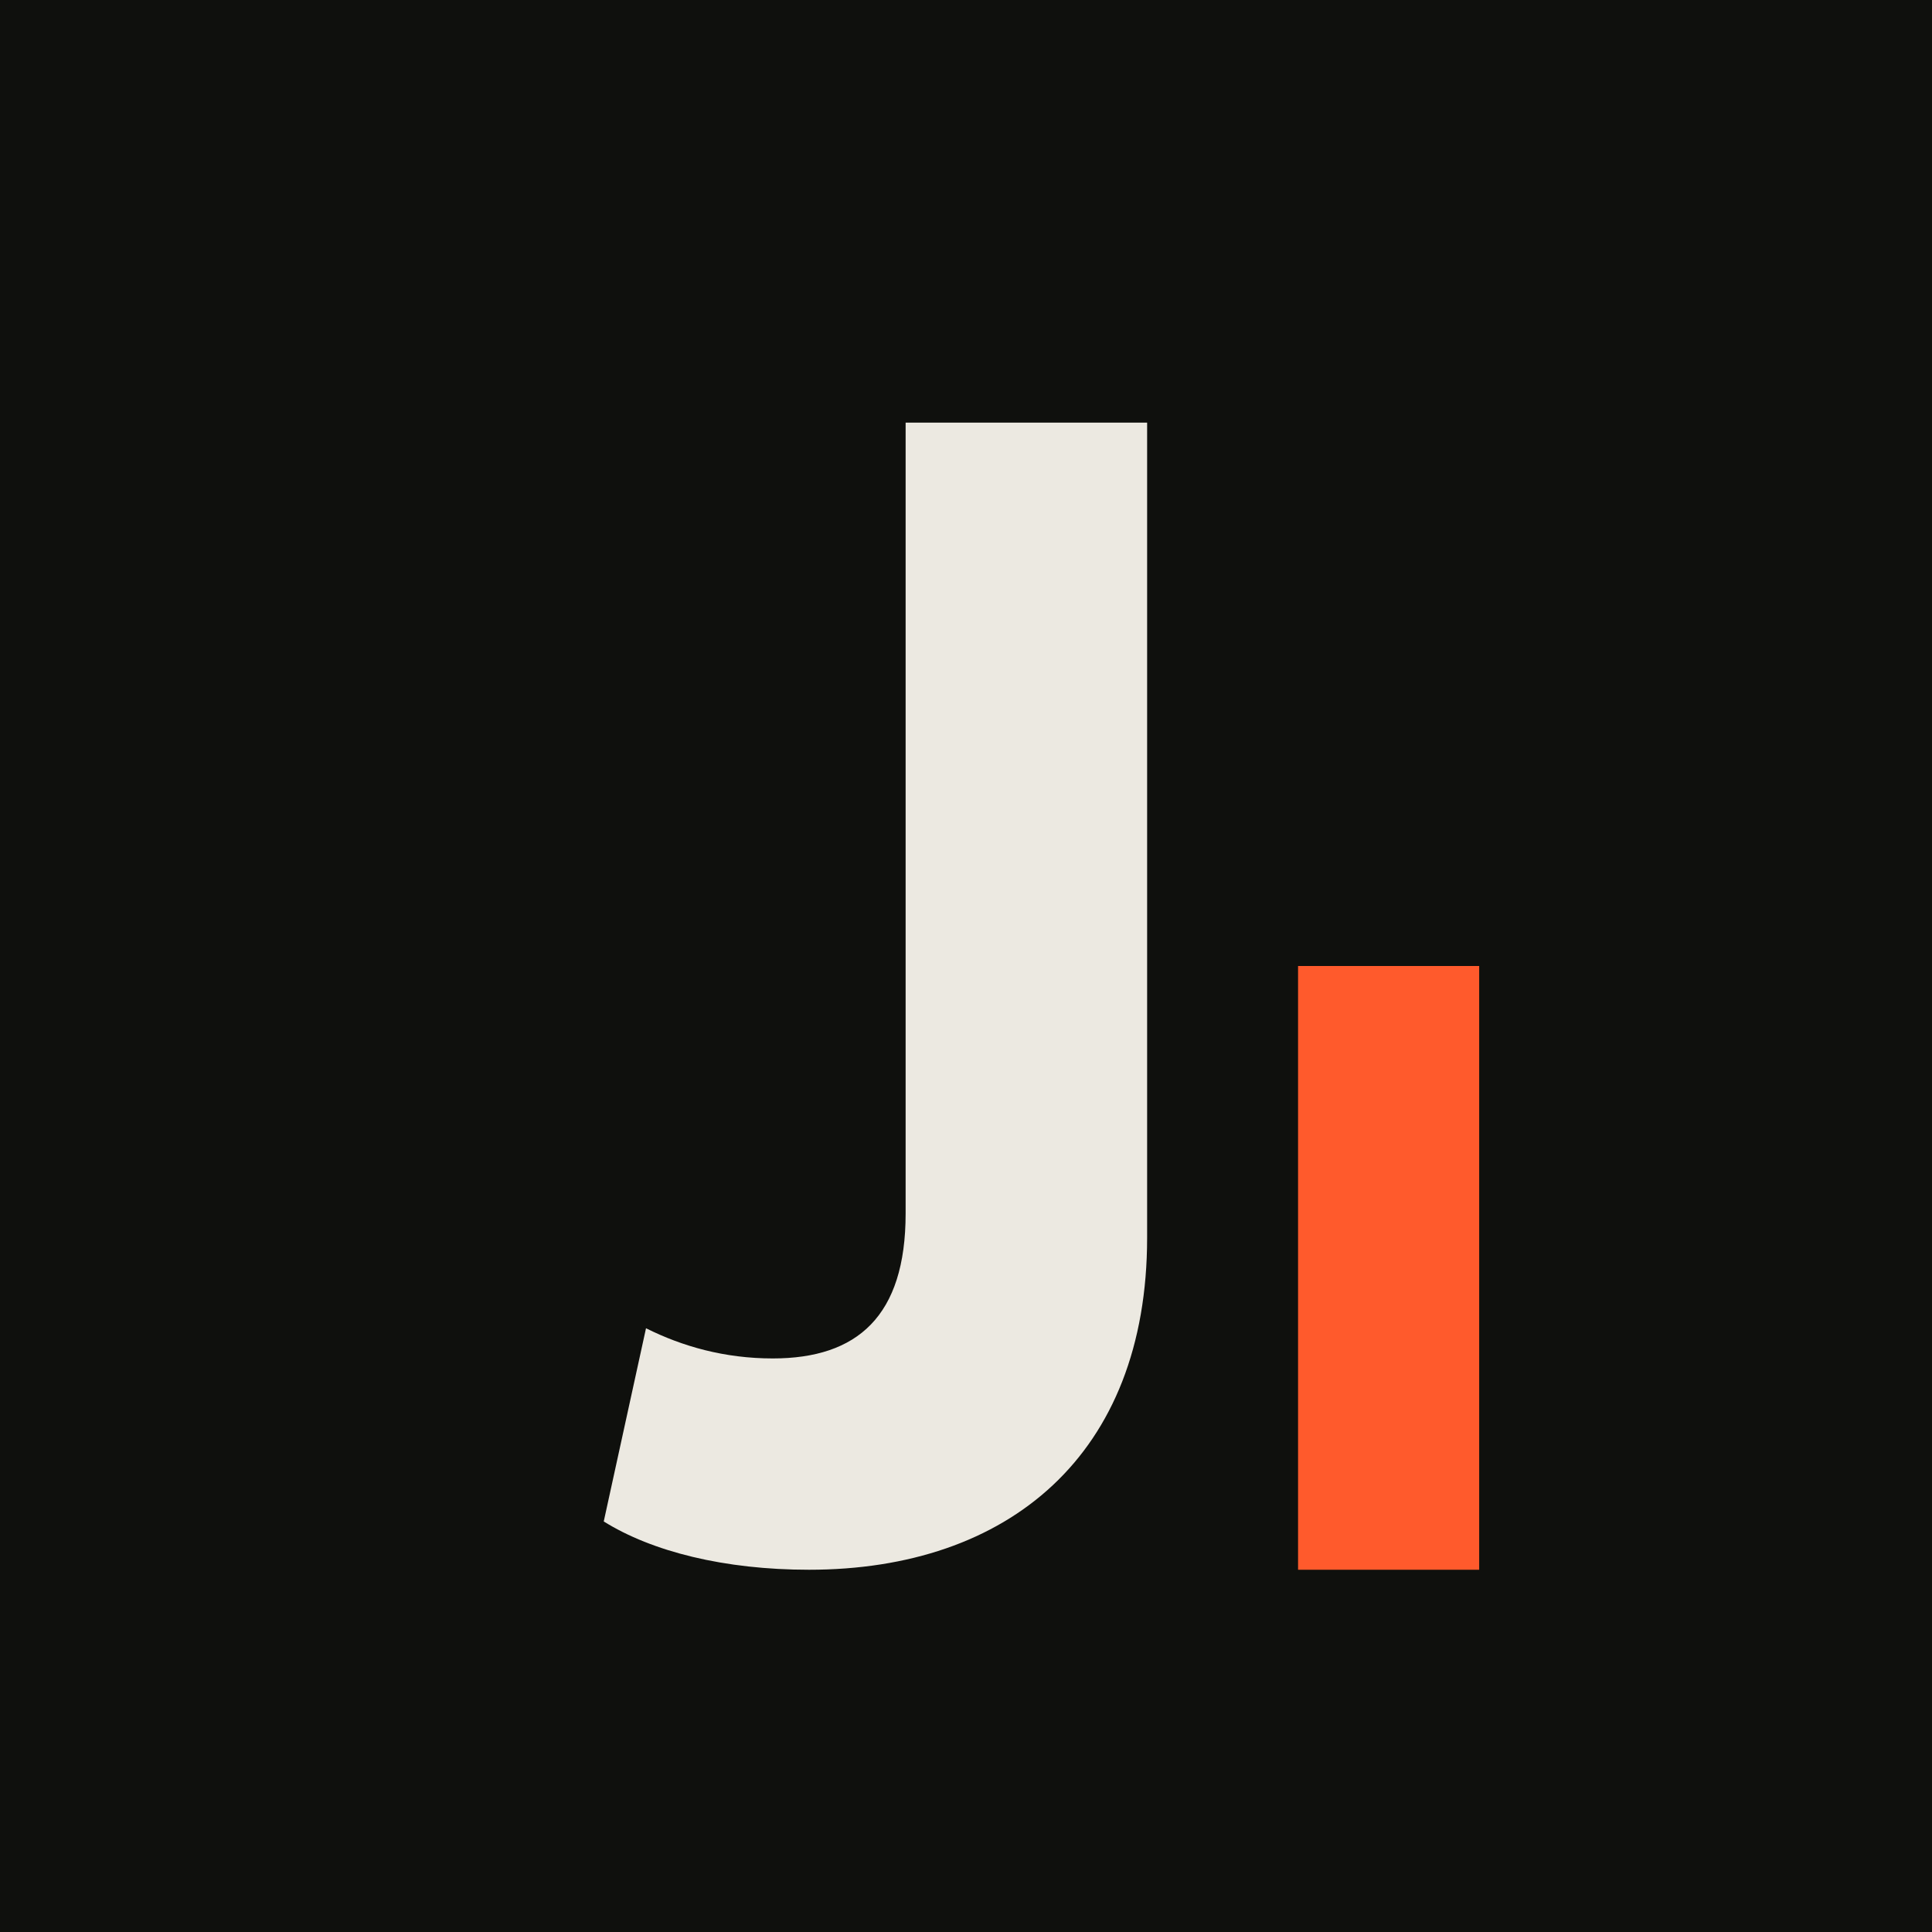
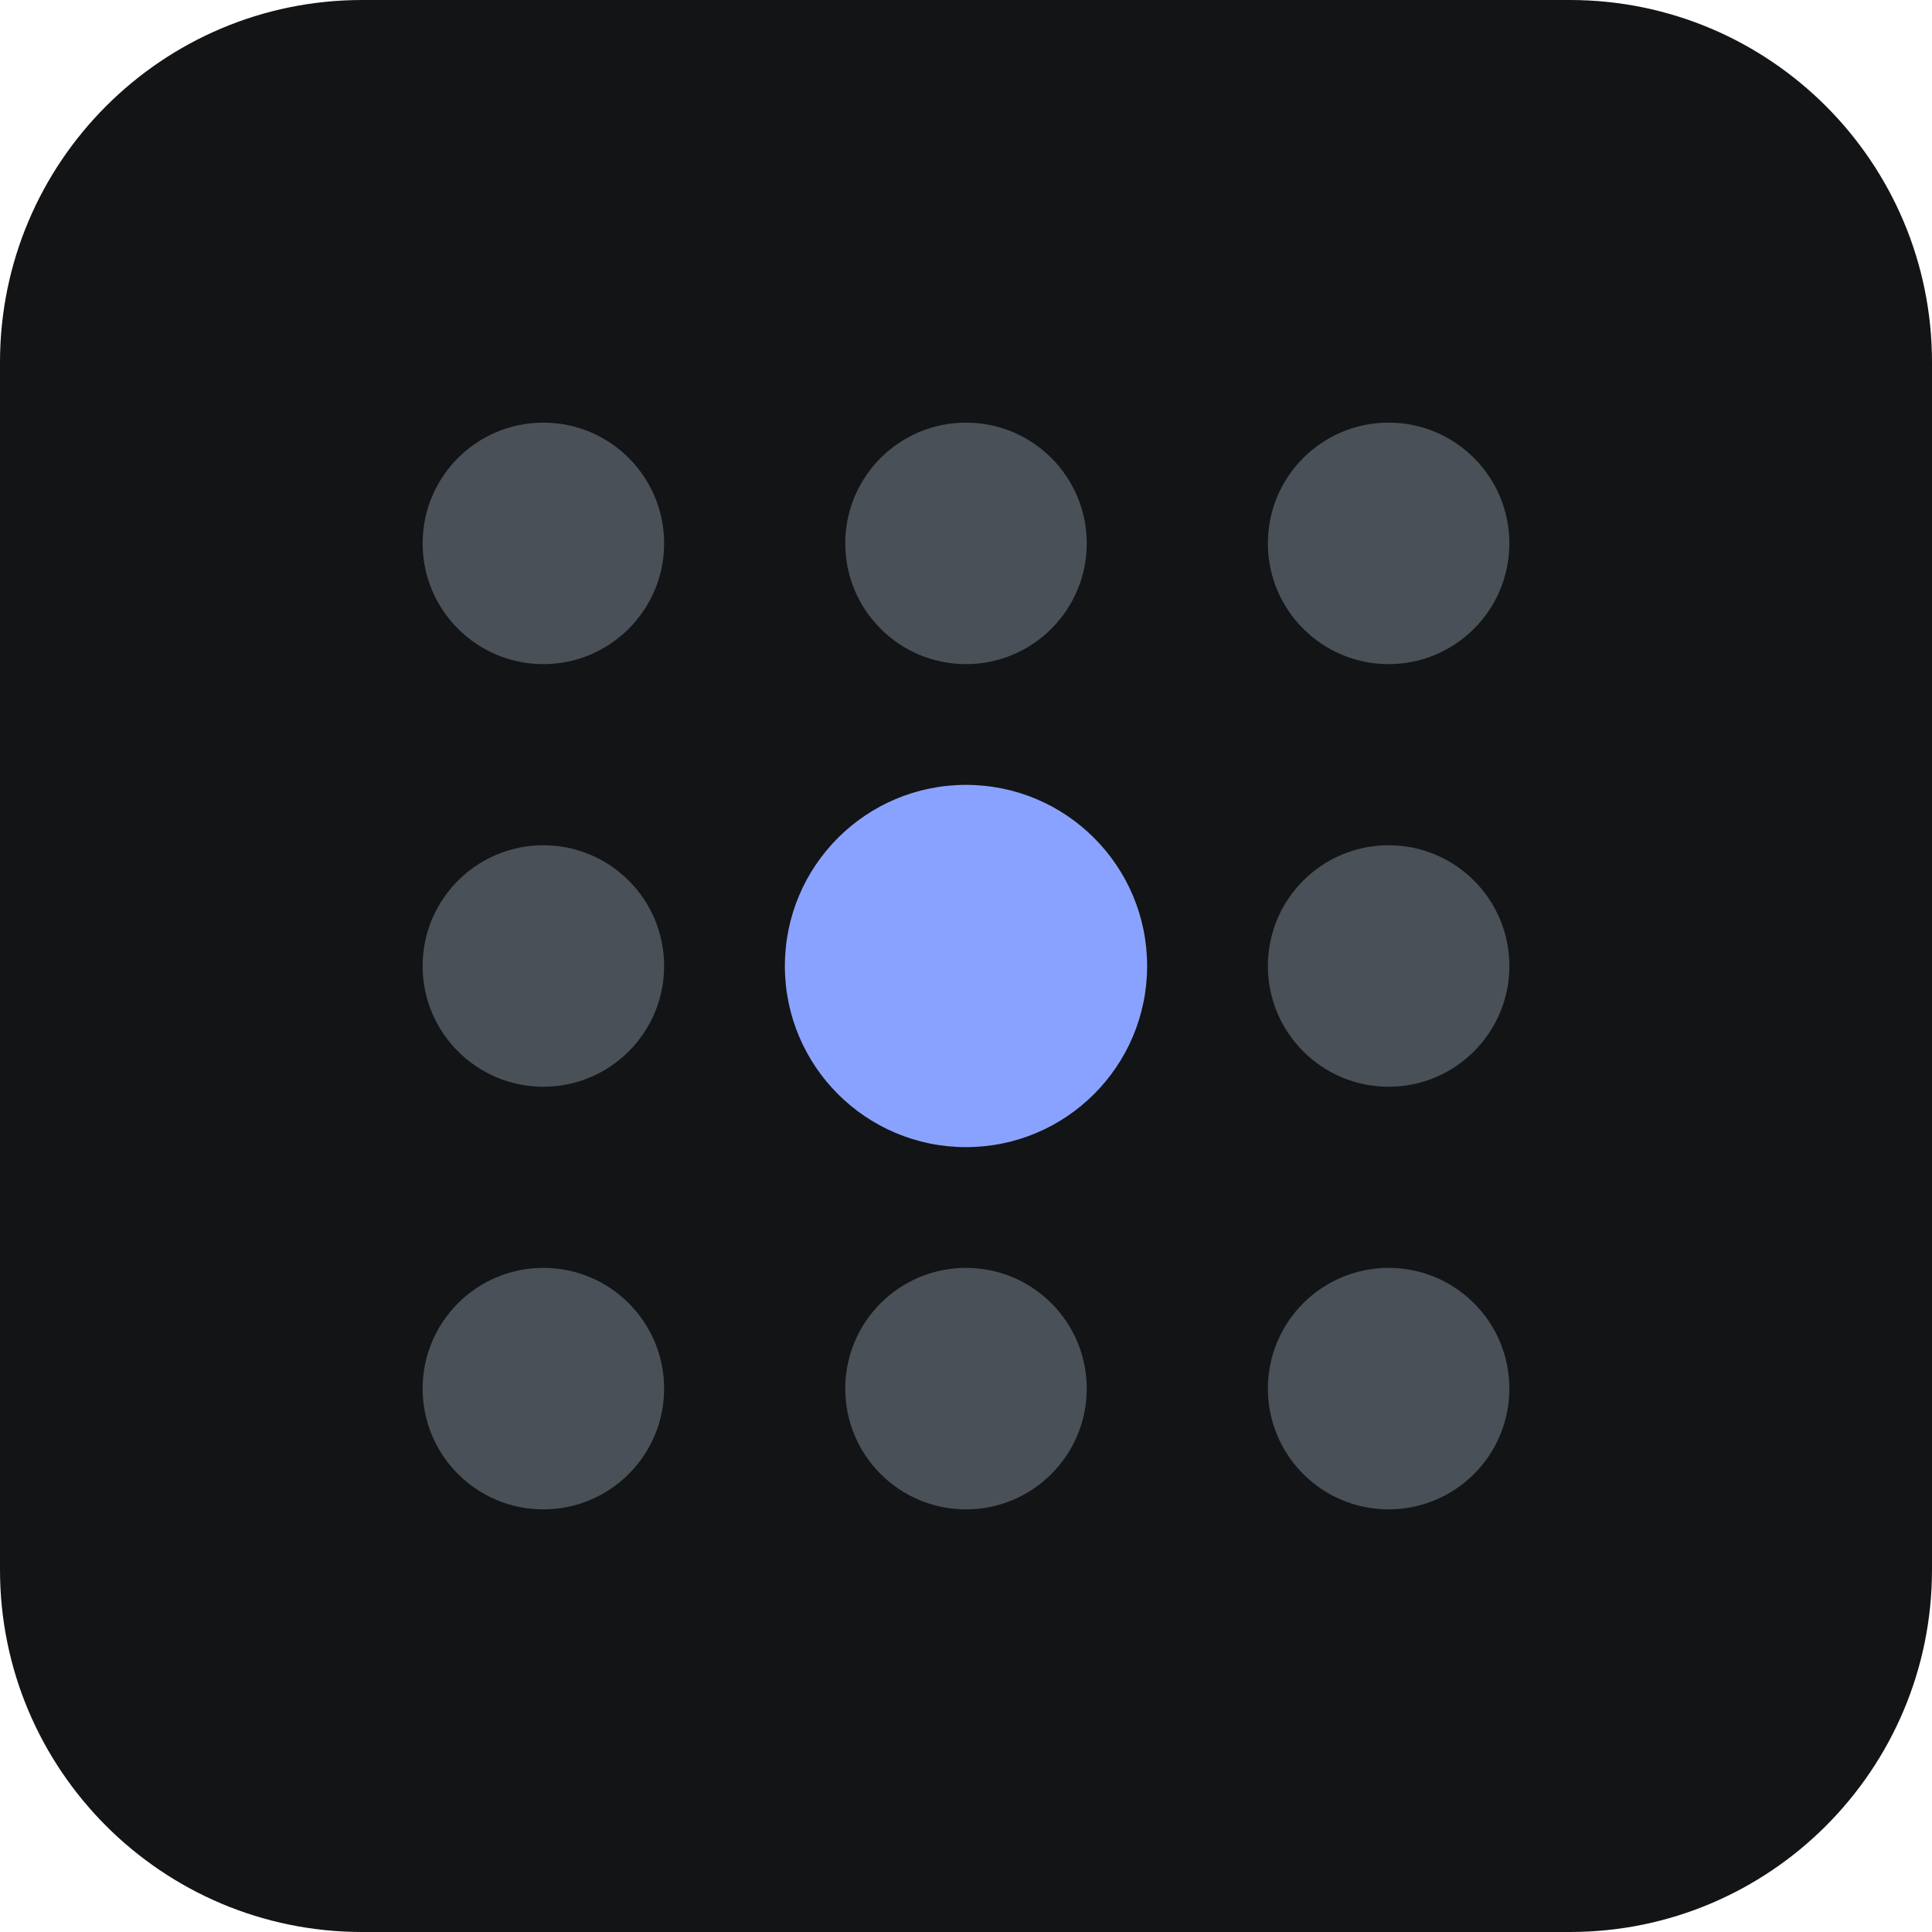
<svg xmlns="http://www.w3.org/2000/svg" viewBox="0 0 32 32">
-   <rect width="32" height="32" fill="#0f100d" />
-   <path d="M15 7h4v13.5c0 3.6-2.3 5.5-5.6 5.5-1.4 0-2.6-.3-3.4-.8l.7-3.2c.6.3 1.3.5 2.1.5 1.4 0 2.2-.7 2.2-2.4V7z" fill="#ece9e1" />
-   <rect x="21.5" y="16" width="3" height="10" fill="#ff5a2c" />
+   <rect width="32" height="32" rx="6" fill="#121416" />
+   <g fill="#4a5058">
+     <circle cx="9" cy="9" r="2" />
+     <circle cx="16" cy="9" r="2" />
+     <circle cx="23" cy="9" r="2" />
+     <circle cx="9" cy="16" r="2" />
+     <circle cx="23" cy="16" r="2" />
+     <circle cx="9" cy="23" r="2" />
+     <circle cx="16" cy="23" r="2" />
+     <circle cx="23" cy="23" r="2" />
+   </g>
+   <circle cx="16" cy="16" r="3" fill="#8aa2ff" />
</svg>
